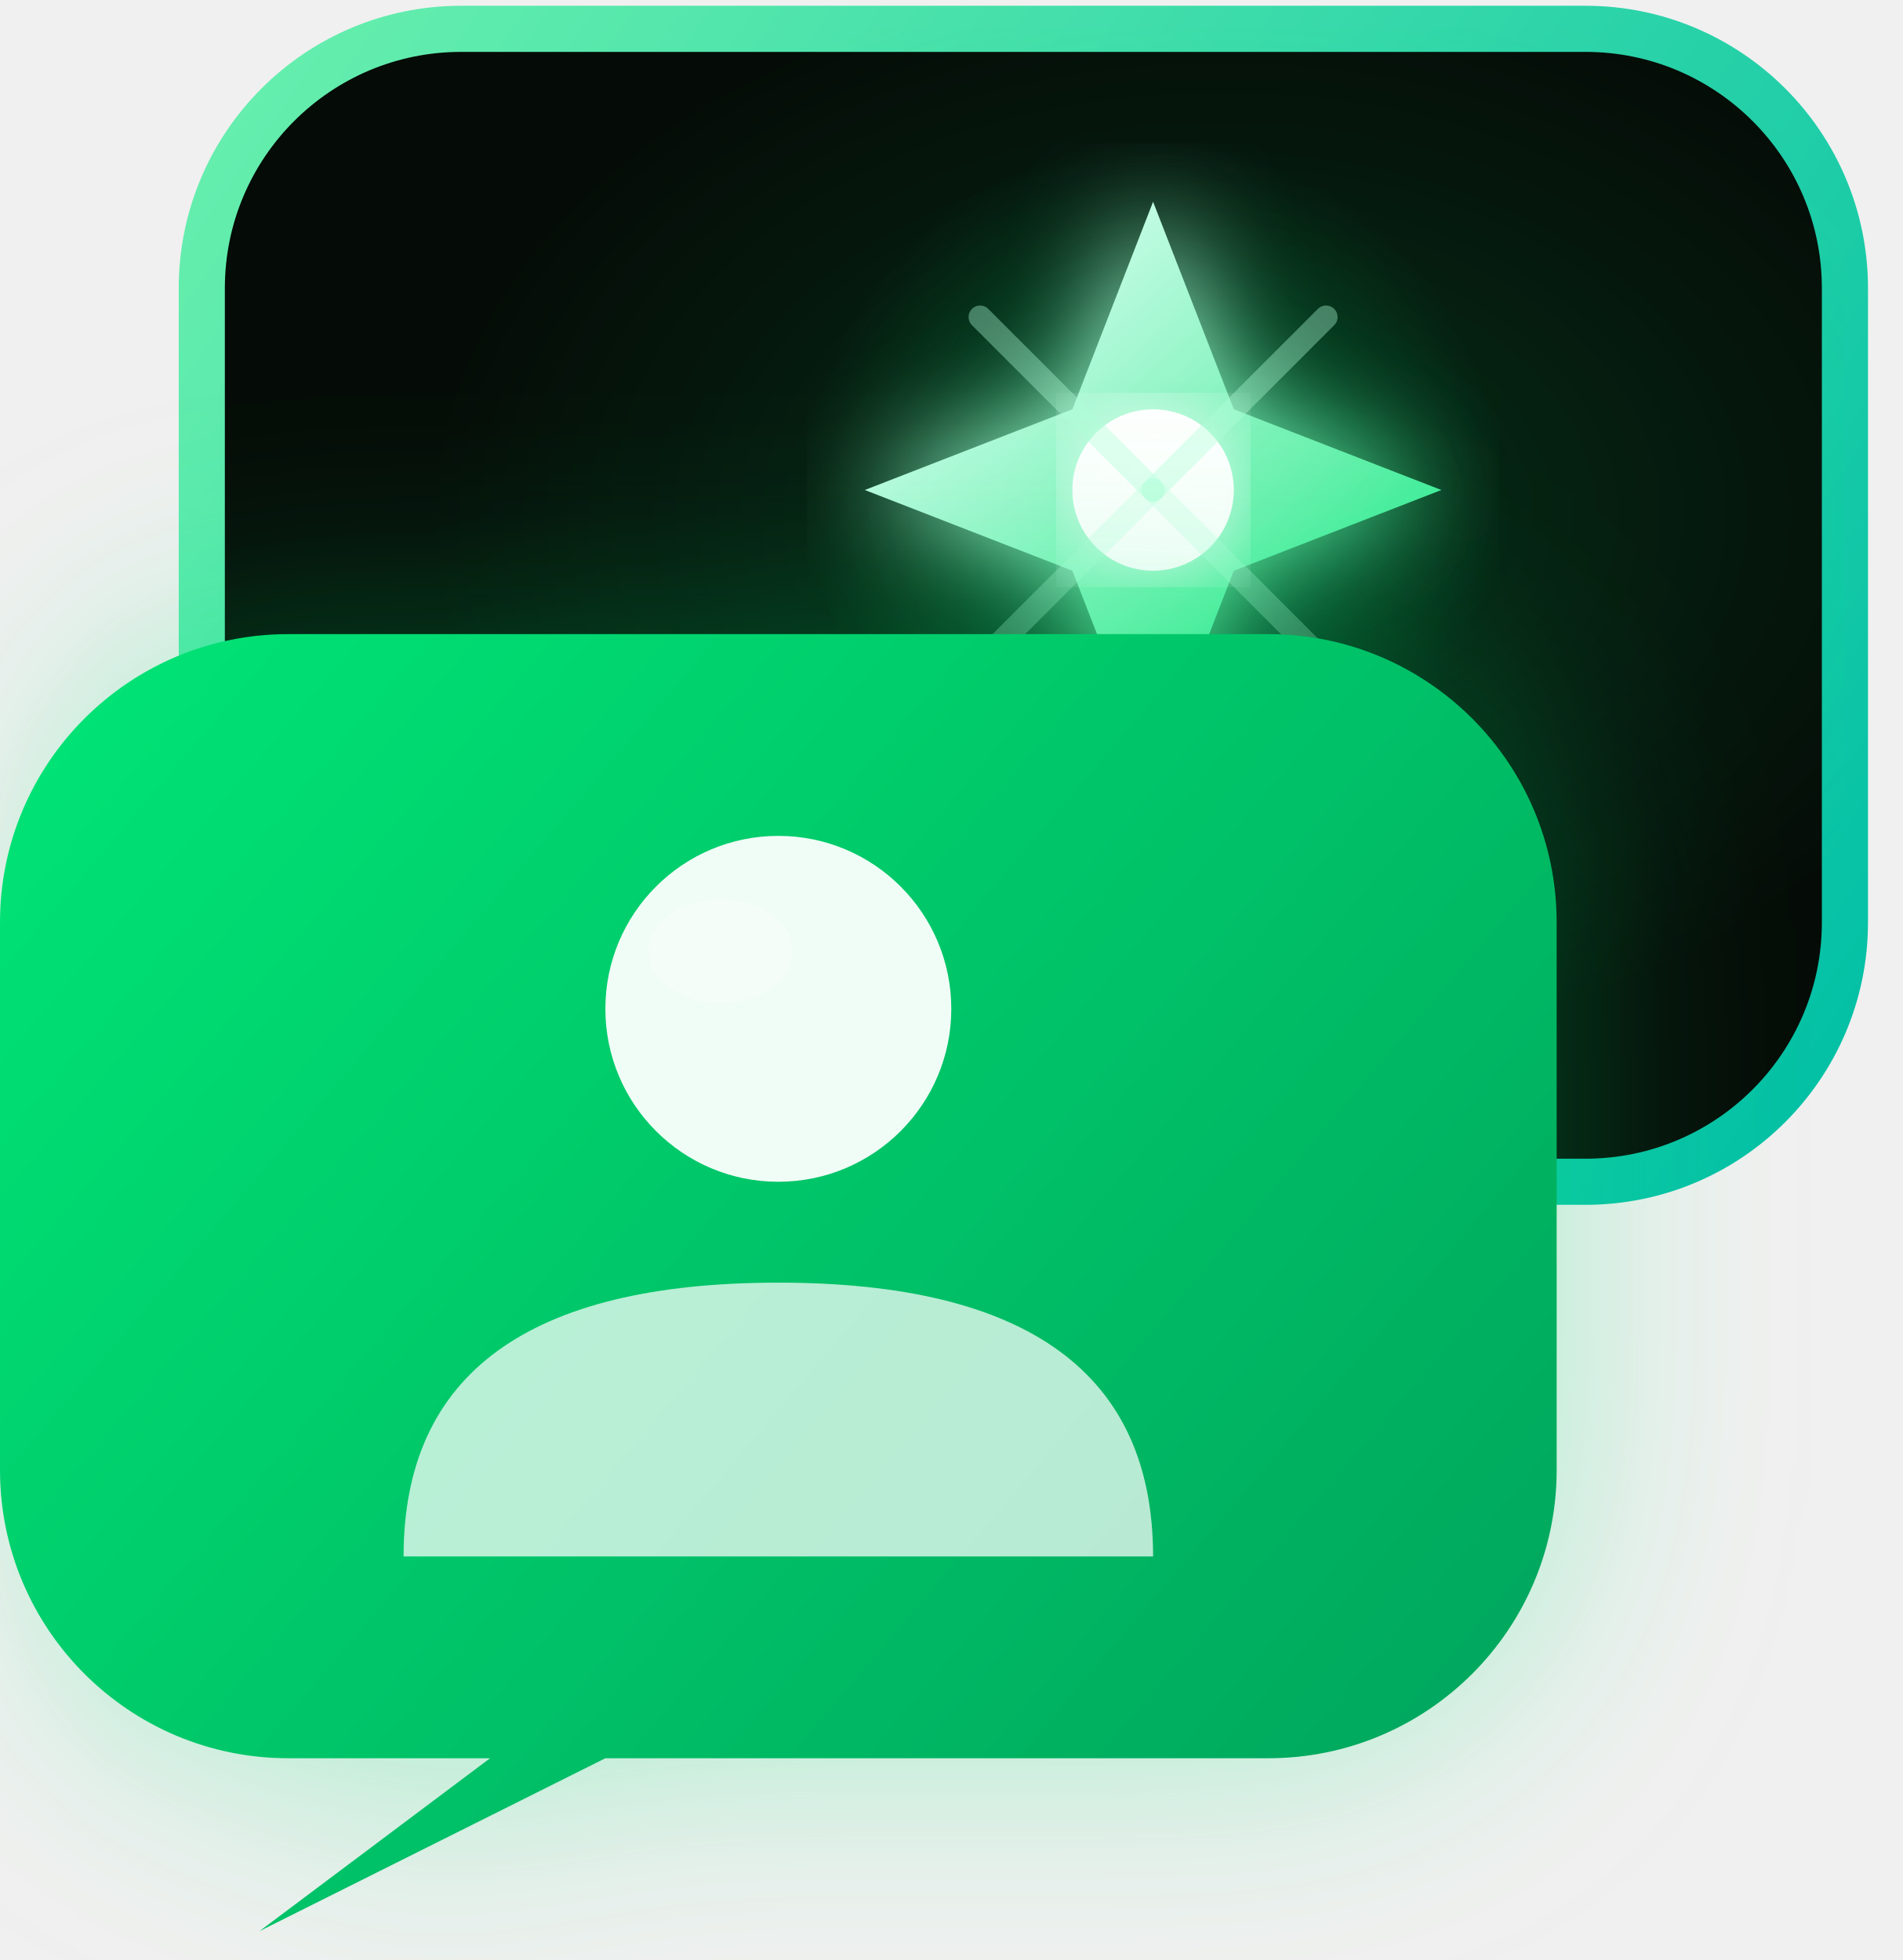
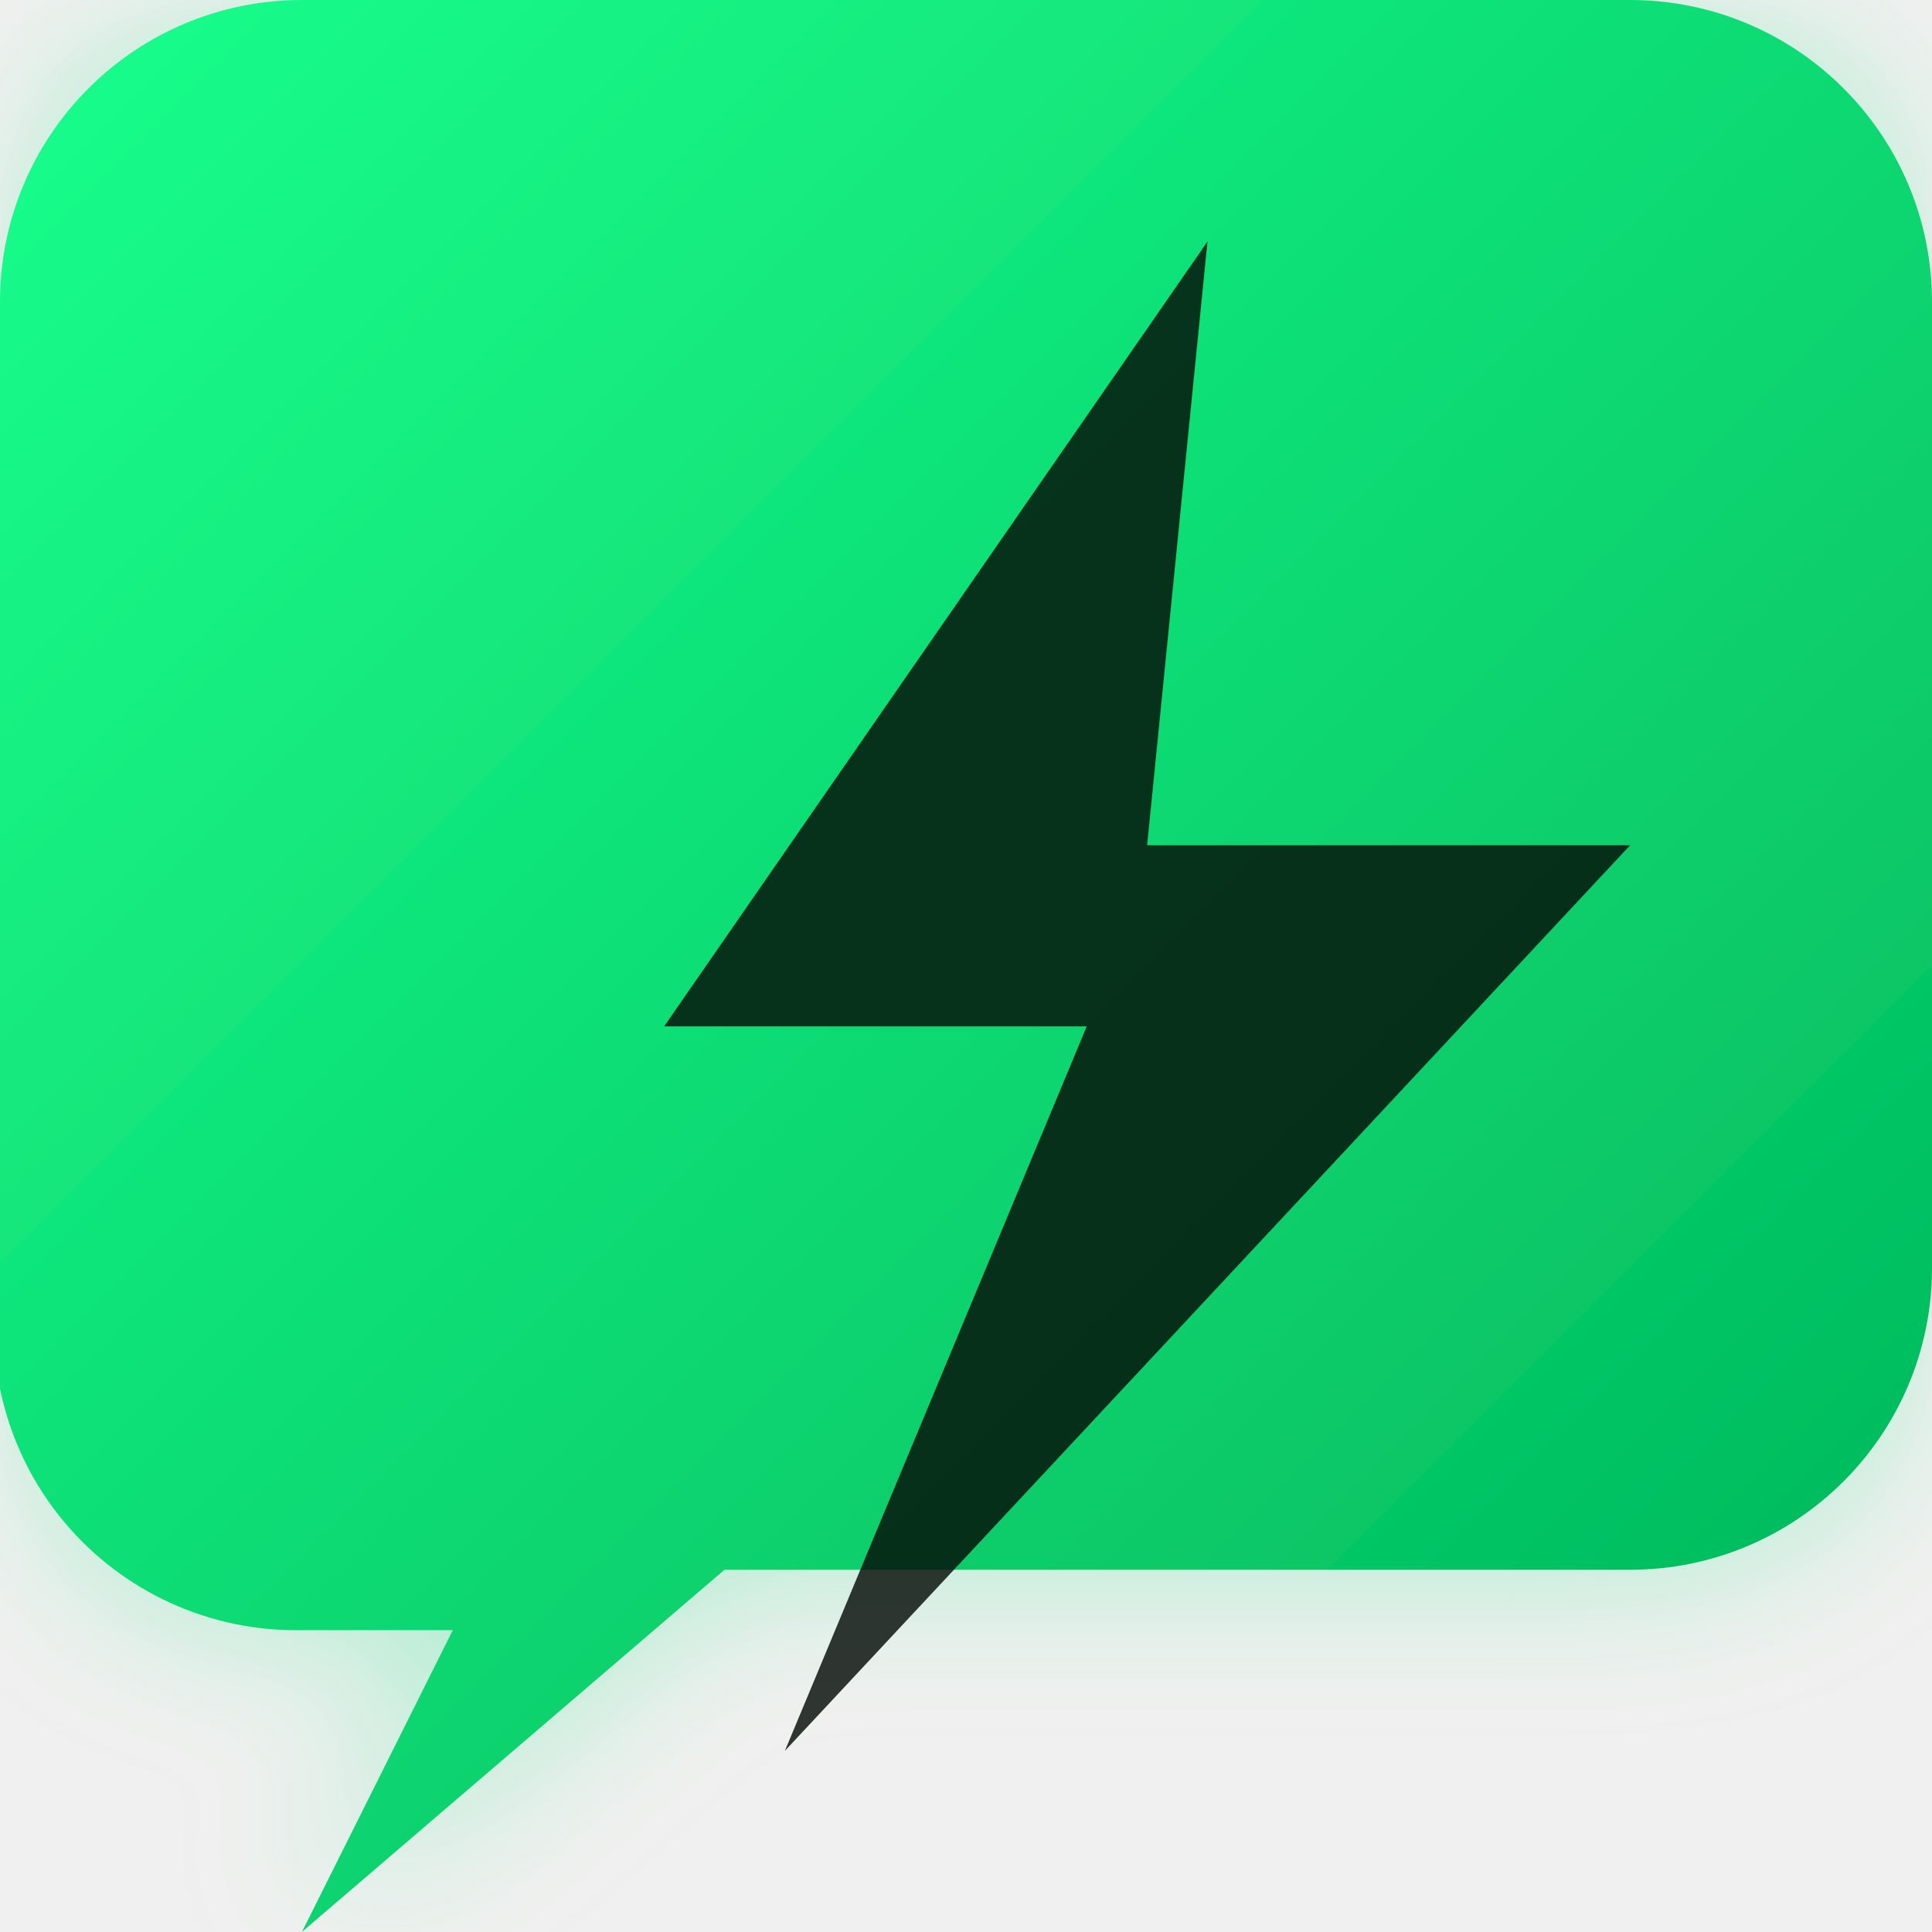
- <svg xmlns="http://www.w3.org/2000/svg" viewBox="0 0 66 68" fill="none">
+ <svg xmlns="http://www.w3.org/2000/svg" viewBox="0 0 64 64" fill="none">
  <defs>
-     <linearGradient id="fg" x1="0" y1="22" x2="54" y2="68" gradientUnits="userSpaceOnUse">
-       <stop offset="0%" stop-color="#00e676" />
-       <stop offset="100%" stop-color="#00a05a" />
+     <linearGradient id="lb-g" x1="0" y1="0" x2="64" y2="64" gradientUnits="userSpaceOnUse">
+       <stop offset="0%" stop-color="#1aff8c" />
+       <stop offset="100%" stop-color="#00b359" />
    </linearGradient>
-     <linearGradient id="bs" x1="7" y1="1" x2="64" y2="40" gradientUnits="userSpaceOnUse">
-       <stop offset="0%" stop-color="#69f0ae" />
-       <stop offset="100%" stop-color="#00bfa5" />
-     </linearGradient>
-     <linearGradient id="sp" x1="32" y1="9" x2="48" y2="27" gradientUnits="userSpaceOnUse">
-       <stop offset="0%" stop-color="#e0fff5" />
-       <stop offset="60%" stop-color="#69f0ae" />
-       <stop offset="100%" stop-color="#00e676" />
-     </linearGradient>
-     <radialGradient id="rg" cx="62%" cy="42%" r="48%">
-       <stop offset="0%" stop-color="#00e676" stop-opacity="0.16" />
-       <stop offset="100%" stop-color="#00e676" stop-opacity="0" />
-     </radialGradient>
-     <radialGradient id="halo" cx="50%" cy="50%" r="50%">
-       <stop offset="0%" stop-color="#00e676" stop-opacity="0.35" />
-       <stop offset="100%" stop-color="#00e676" stop-opacity="0" />
-     </radialGradient>
-     <filter id="gb">
-       <feGaussianBlur stdDeviation="1.8" result="b" />
-       <feMerge>
-         <feMergeNode in="b" />
-         <feMergeNode in="SourceGraphic" />
-       </feMerge>
-     </filter>
-     <filter id="sh" x="-25%" y="-25%" width="150%" height="150%">
-       <feGaussianBlur in="SourceAlpha" stdDeviation="4" result="blur" />
-       <feFlood flood-color="#00e676" flood-opacity="0.3" result="color" />
+     <filter id="lb-sh" x="-12%" y="-12%" width="124%" height="124%">
+       <feGaussianBlur in="SourceAlpha" stdDeviation="2.5" result="blur" />
+       <feFlood flood-color="#00e676" flood-opacity="0.28" result="color" />
      <feComposite in="color" in2="blur" operator="in" result="shadow" />
      <feMerge>
        <feMergeNode in="shadow" />
        <feMergeNode in="SourceGraphic" />
      </feMerge>
    </filter>
  </defs>
-   <path d="M 16,1 H 55 A 9,9 0 0 1 64,10 V 32 A 9,9 0 0 1 55,41 H 16 A 9,9 0 0 1 7,32 V 10 A 9,9 0 0 1 16,1 Z" fill="#050c07" stroke="url(#bs)" stroke-width="1.6" />
-   <path d="M 16,1 H 55 A 9,9 0 0 1 64,10 V 32 A 9,9 0 0 1 55,41 H 16 A 9,9 0 0 1 7,32 V 10 A 9,9 0 0 1 16,1 Z" fill="url(#rg)" />
-   <circle cx="40" cy="17" r="12" fill="url(#halo)" />
-   <path d="M 40,7 L 42.8,14.2 L 50,17 L 42.8,19.8 L 40,27 L 37.2,19.8 L 30,17 L 37.2,14.2 Z" fill="url(#sp)" filter="url(#gb)" />
-   <circle cx="40" cy="17" r="2.8" fill="white" fill-opacity="0.97" filter="url(#gb)" />
-   <line x1="40" y1="17" x2="46" y2="11" stroke="#b2ffda" stroke-width="0.8" stroke-opacity="0.38" stroke-linecap="round" />
-   <line x1="40" y1="17" x2="34" y2="11" stroke="#b2ffda" stroke-width="0.8" stroke-opacity="0.38" stroke-linecap="round" />
-   <line x1="40" y1="17" x2="46" y2="23" stroke="#b2ffda" stroke-width="0.8" stroke-opacity="0.28" stroke-linecap="round" />
-   <line x1="40" y1="17" x2="34" y2="23" stroke="#b2ffda" stroke-width="0.8" stroke-opacity="0.28" stroke-linecap="round" />
-   <path d="M 10,22 H 44 A 10,10 0 0 1 54,32 V 51 A 10,10 0 0 1 44,61 H 21 L 9,67 L 17,61 H 10 A 10,10 0 0 1 0,51 V 32 A 10,10 0 0 1 10,22 Z" fill="url(#fg)" filter="url(#sh)" />
-   <circle cx="27" cy="35" r="6" fill="white" fill-opacity="0.94" />
-   <ellipse cx="25" cy="33" rx="2.5" ry="1.8" fill="white" fill-opacity="0.35" />
-   <path d="M 14,54 Q 14,44.5 27,44.5 Q 40,44.5 40,54" fill="white" fill-opacity="0.72" />
+   <path d="M10 0h44a10 10 0 0 1 10 10v32a10 10 0 0 1-10 10H24L10 64l5-10H10A10 10 0 0 1 0 42V10A10 10 0 0 1 10 0z" fill="url(#lb-g)" filter="url(#lb-sh)" />
+   <path d="M40 8L22 34h14L26 58 54 28H38z" fill="#050c07" opacity=".82" />
</svg>
